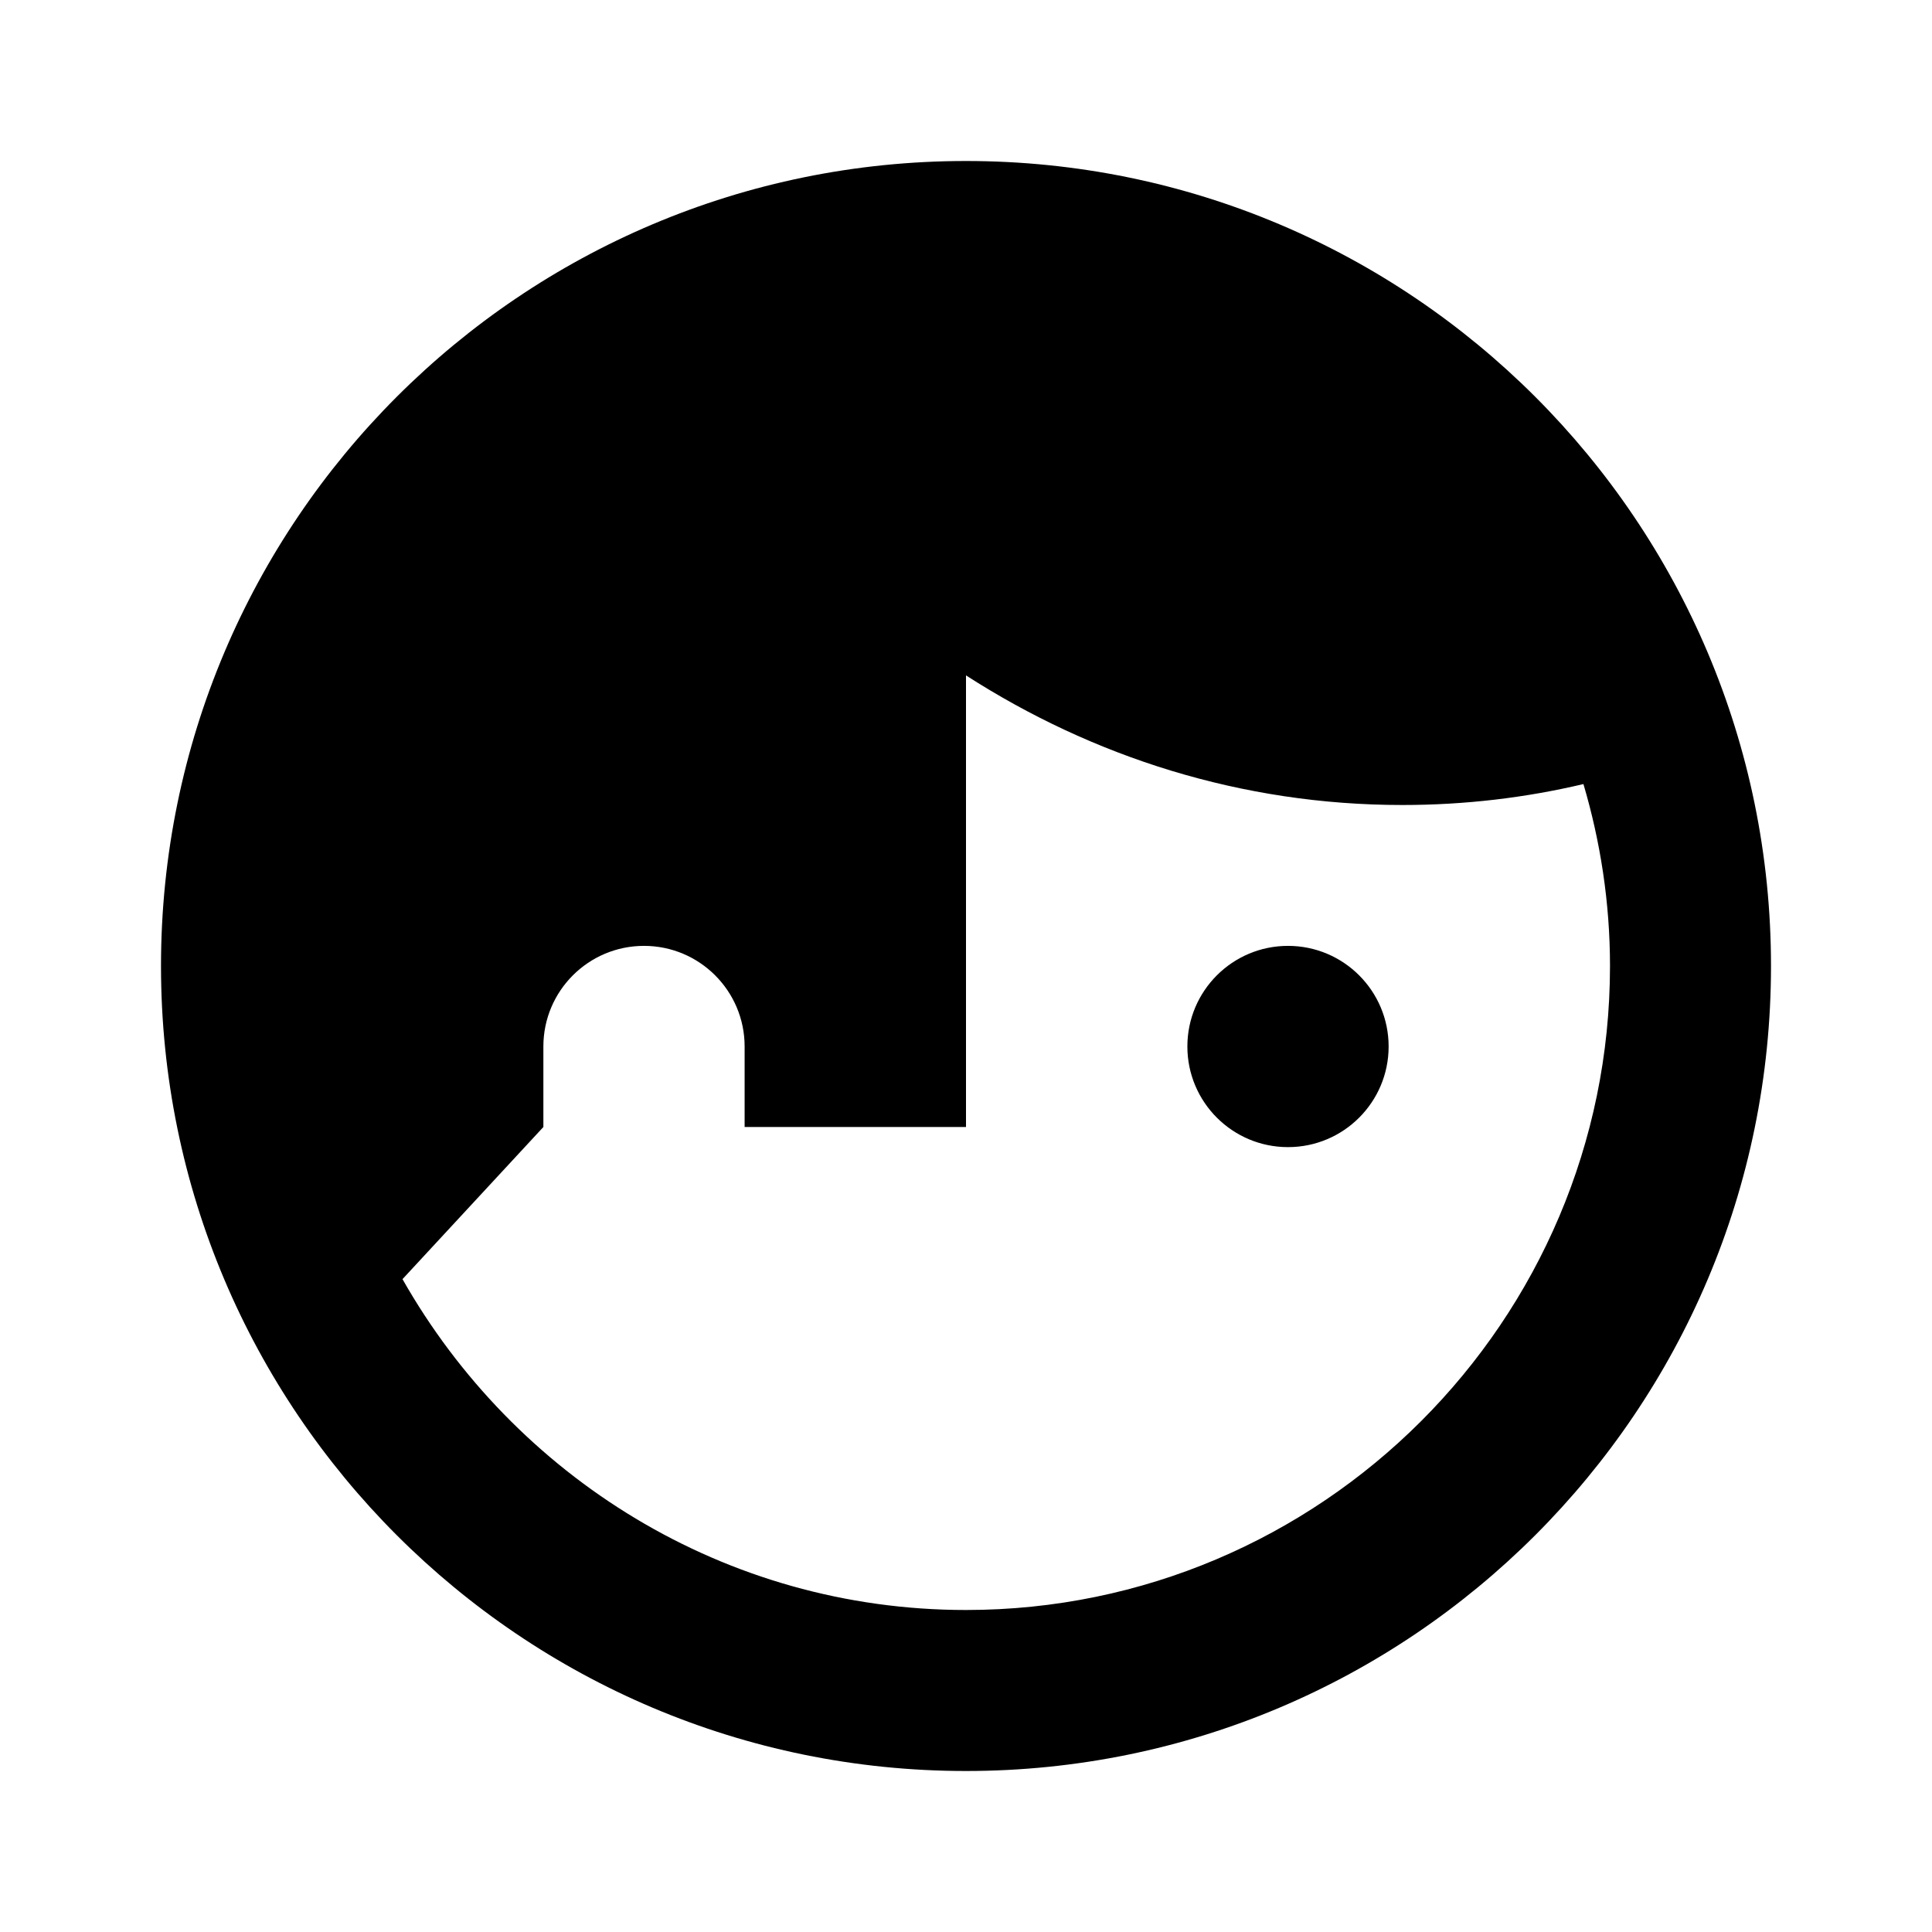
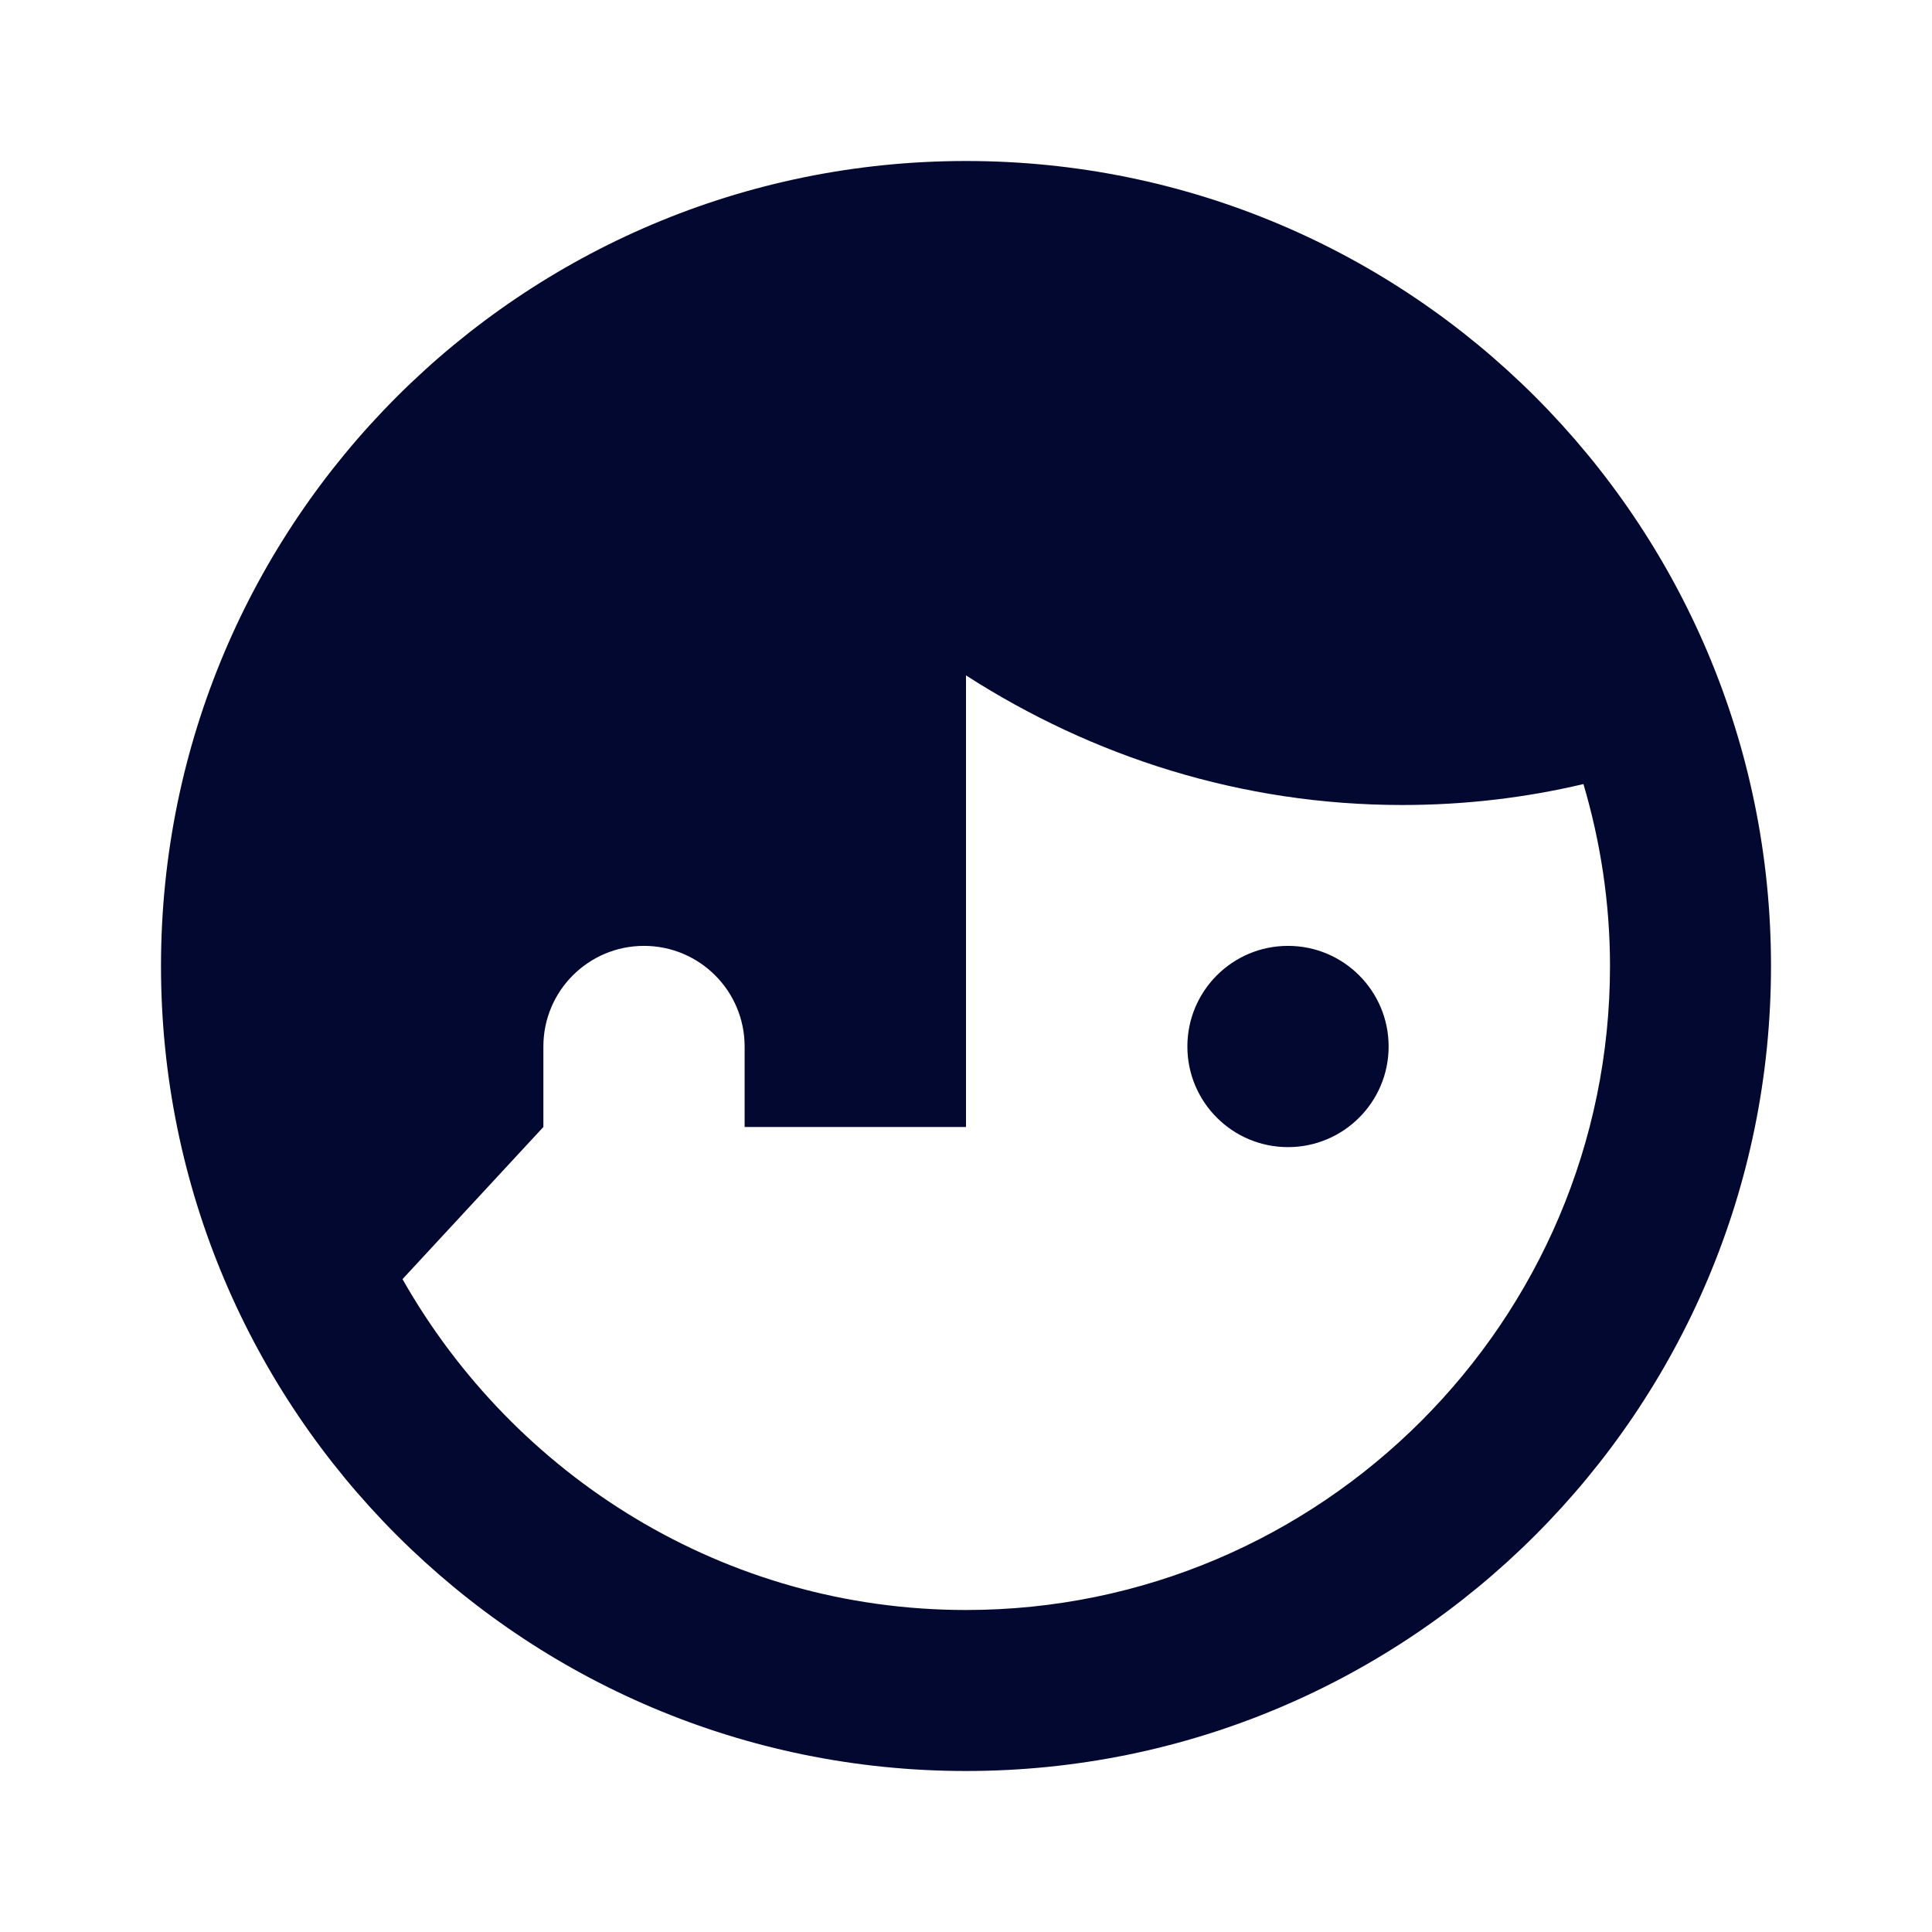
- <svg xmlns="http://www.w3.org/2000/svg" viewBox="0 0 24 24">
+ <svg xmlns="http://www.w3.org/2000/svg" fill="#030831" viewBox="0 0 24 24">
  <path d="M12,2A10,10 0 0,0 2,12A10,10 0 0,0 12,22A10,10 0 0,0 22,12A10,10 0 0,0 12,2M12,8.39C13.57,9.4 15.42,10 17.42,10C18.2,10 18.95,9.91 19.67,9.74C19.88,10.45 20,11.21 20,12C20,16.41 16.41,20 12,20C9,20 6.39,18.34 5,15.89L6.75,14V13A1.25,1.25 0 0,1 8,11.75A1.25,1.25 0 0,1 9.25,13V14H12M16,11.75A1.25,1.25 0 0,0 14.75,13A1.25,1.25 0 0,0 16,14.25A1.25,1.25 0 0,0 17.25,13A1.25,1.25 0 0,0 16,11.75Z" />
</svg>
